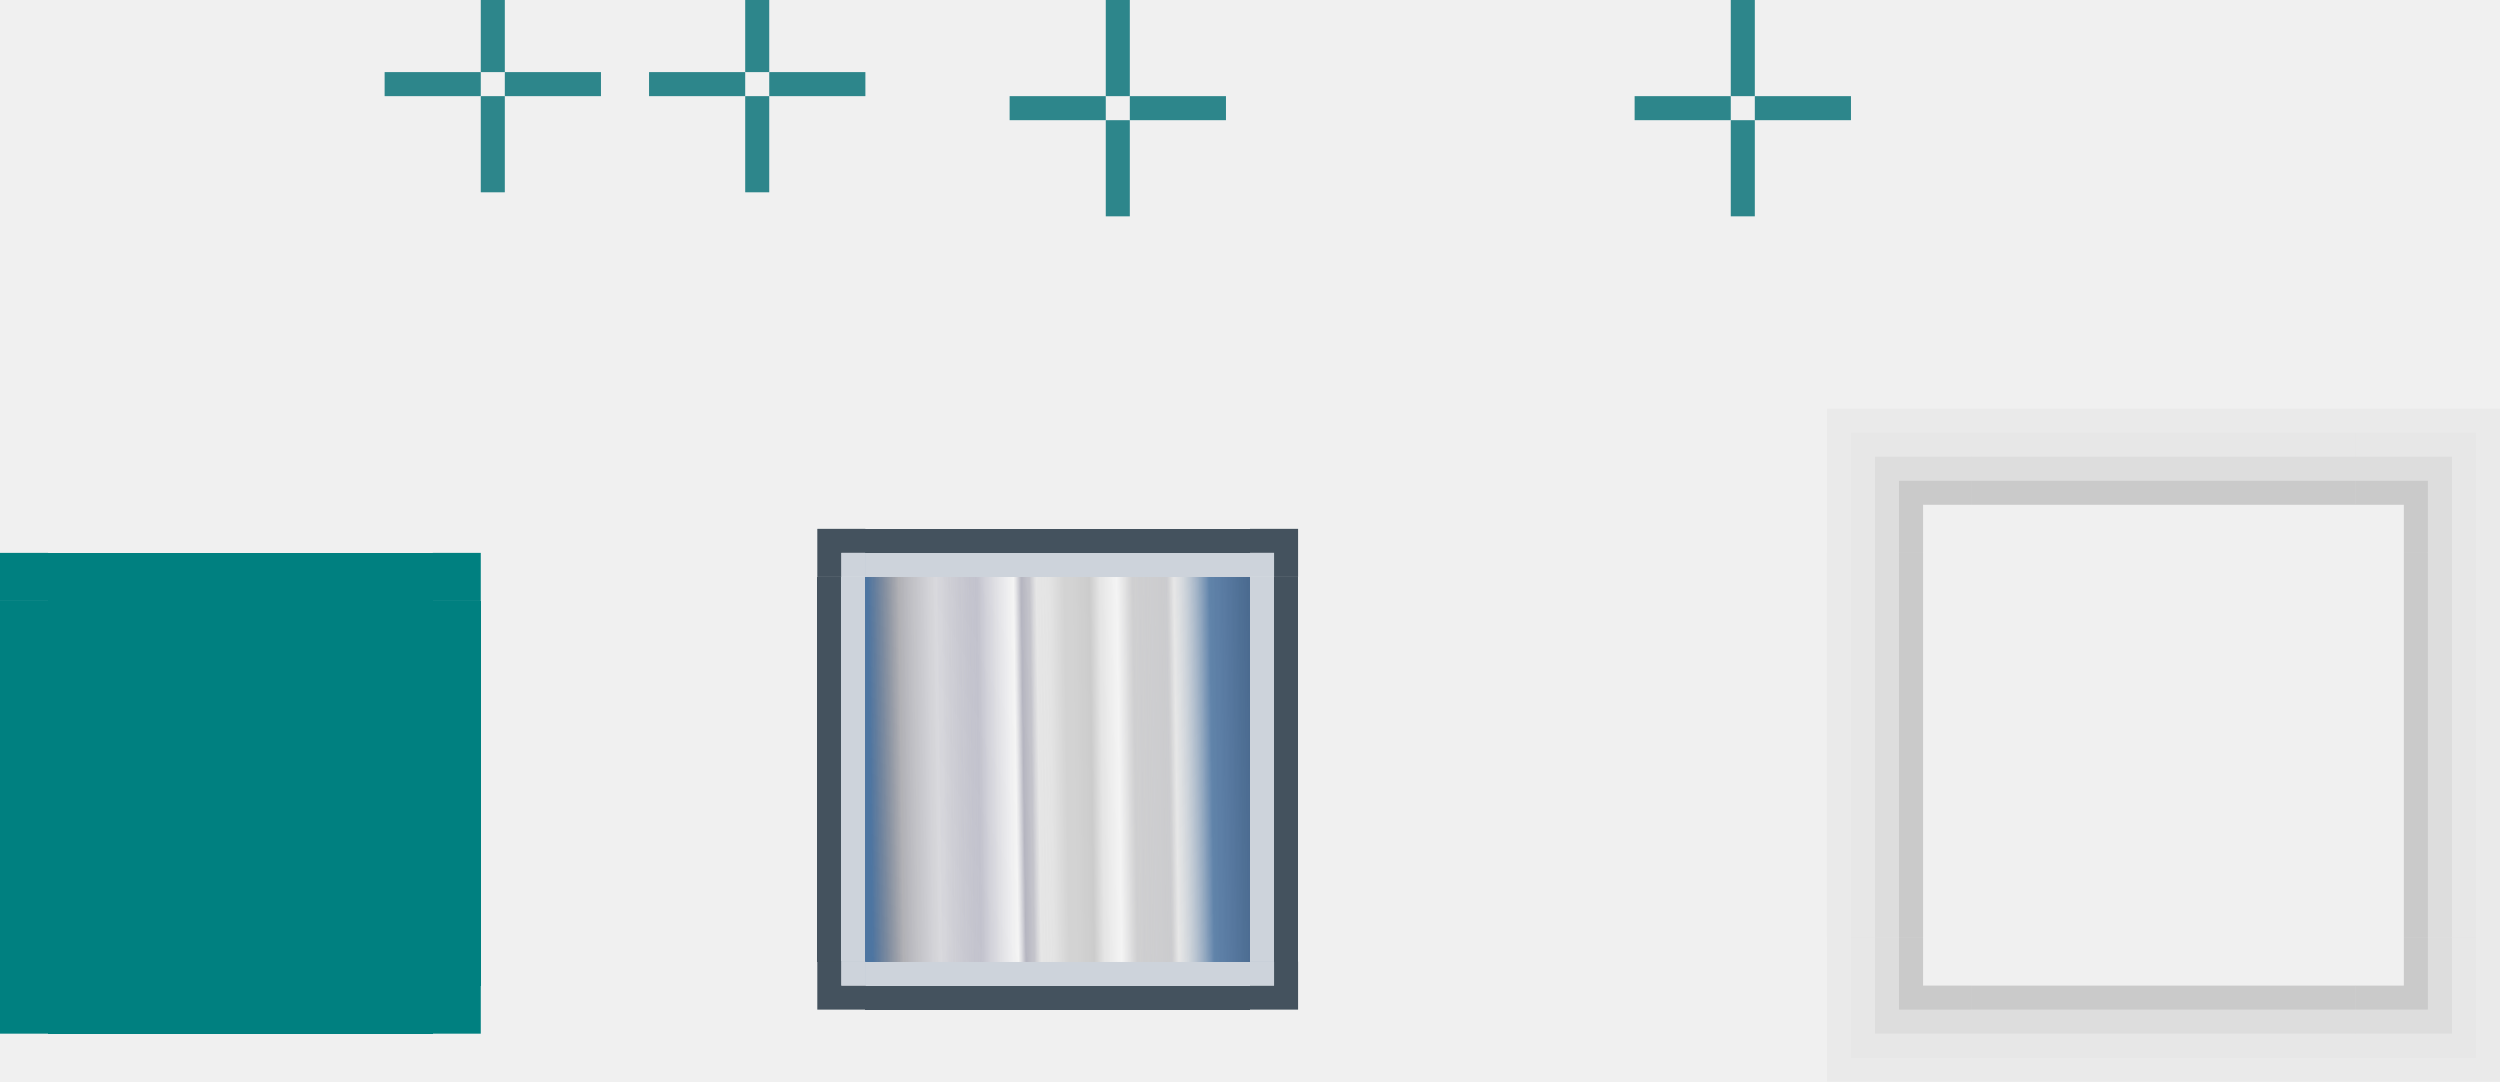
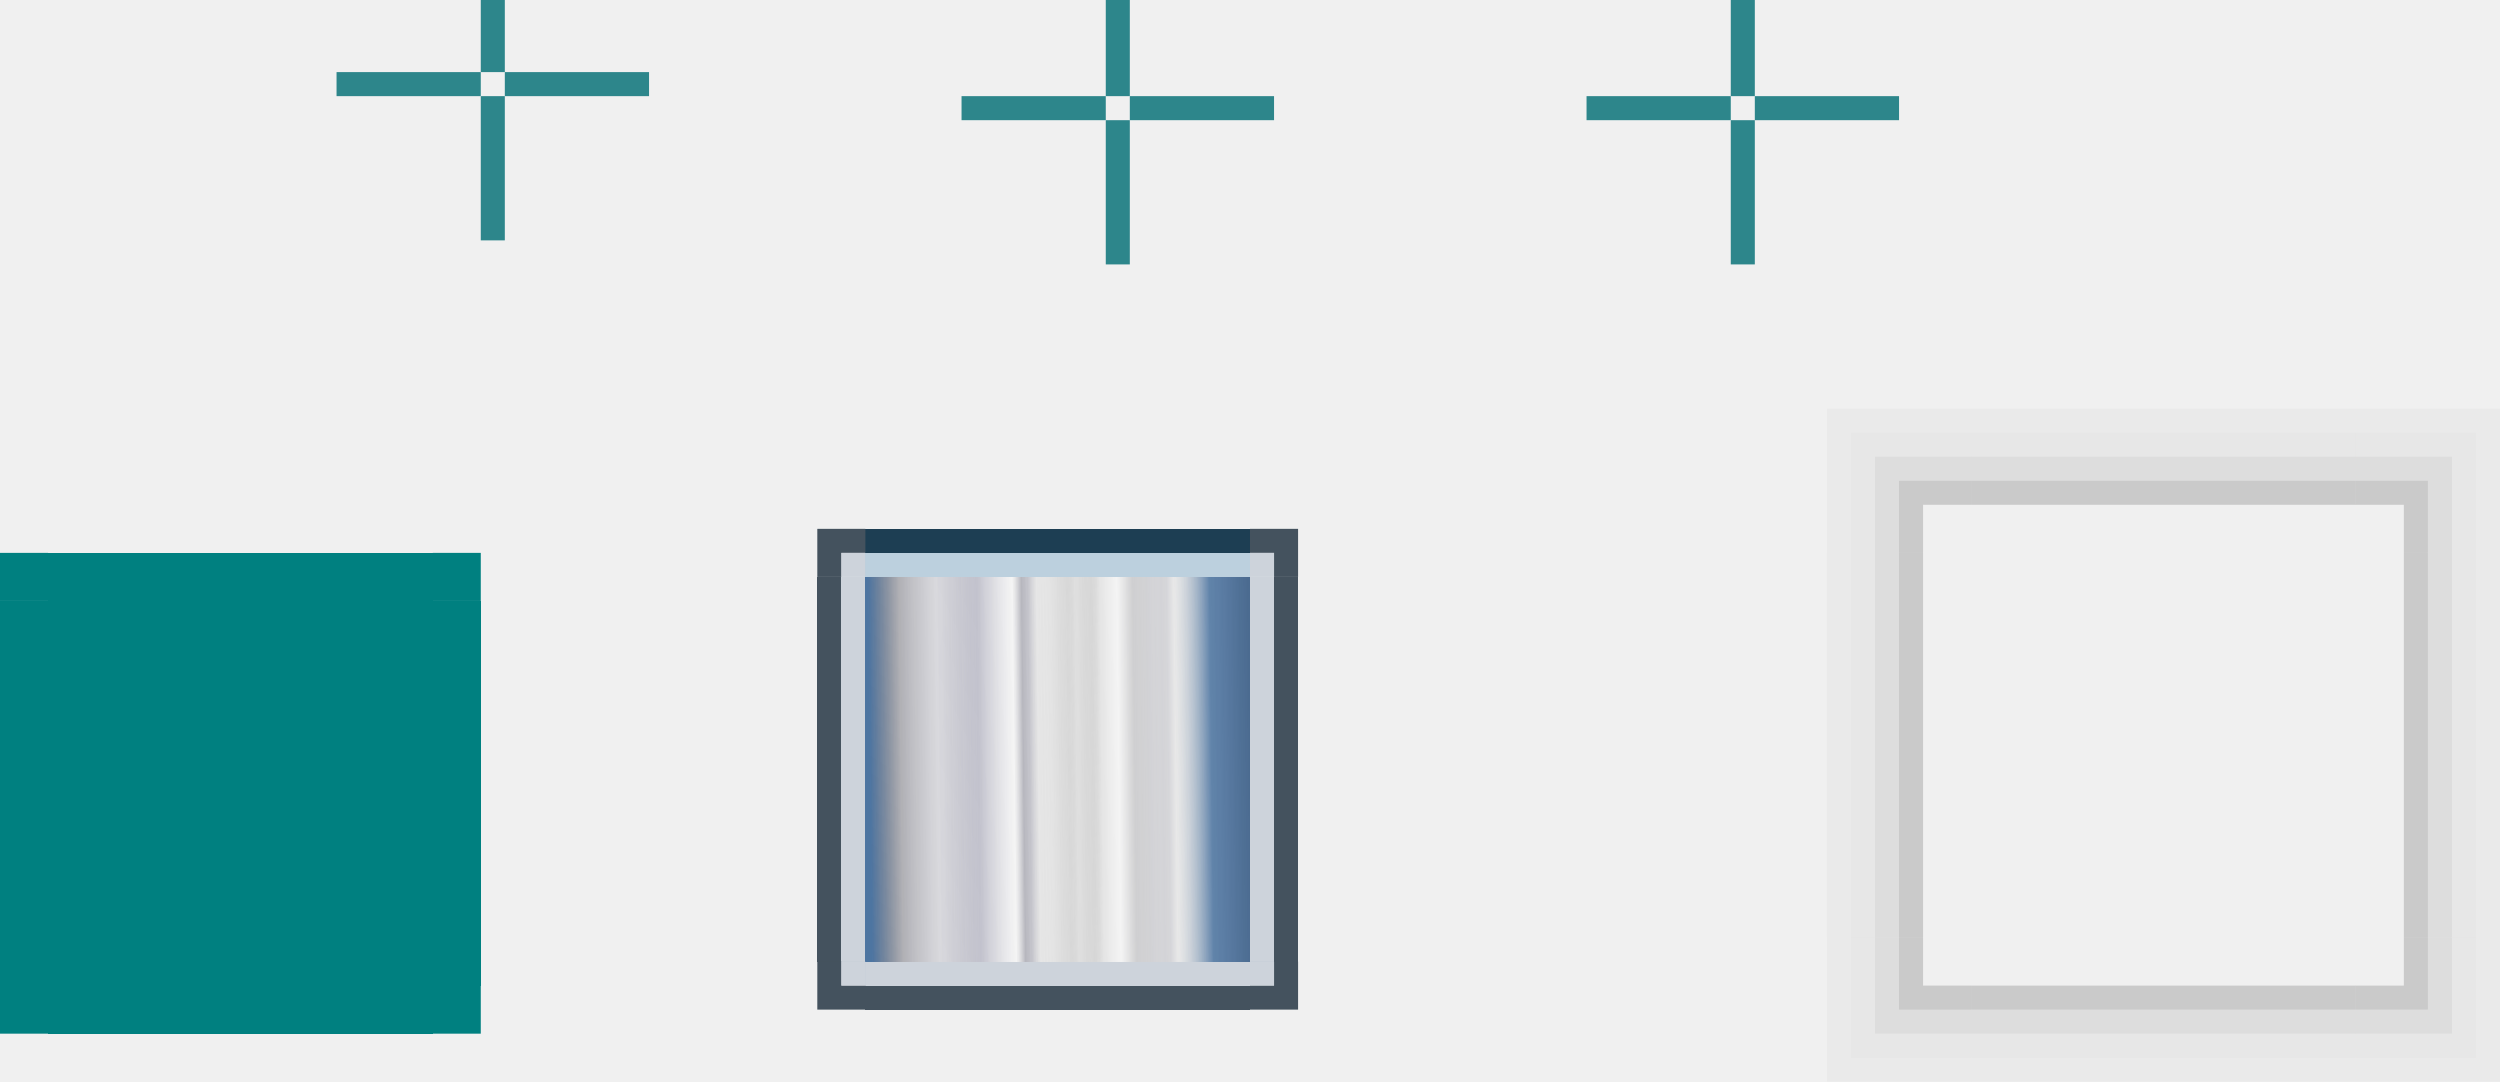
<svg xmlns="http://www.w3.org/2000/svg" xmlns:xlink="http://www.w3.org/1999/xlink" width="104" height="45" viewBox="0 0 104 45" version="1.1" id="svg8">
  <defs id="defs2">
-     <linearGradient xlink:href="#linearGradient898-510-332" id="linearGradient900-676-884" x1="-987.867" y1="88.769" x2="-956.242" y2="88.356" gradientUnits="userSpaceOnUse" gradientTransform="matrix(0.5,0,0,0.5,570.857,910.8721)" />
+     <linearGradient id="linearGradient4">
+       <stop style="stop-color:#0d3051;stop-opacity:0.18;" offset="0" id="stop4" />
+       <stop style="stop-color:#0d3051;stop-opacity:0;" offset="1" id="stop5" />
+     </linearGradient>
+     <linearGradient xlink:href="#linearGradient898-510-332" id="linearGradient900-676-884" x1="-987.867" y1="88.769" x2="-956.269" y2="88.411" gradientUnits="userSpaceOnUse" gradientTransform="matrix(0.5,0,0,0.5,570.857,910.8721)" />
    <linearGradient id="linearGradient898-510-332">
      <stop style="stop-color:#1f528b;stop-opacity:1;opacity:1" offset="0" id="stop938" />
      <stop id="stop940" offset="0.082" style="stop-color:#1c1c2c;stop-opacity:0.385;opacity:1" />
      <stop style="stop-color:#4e4e6d;stop-opacity:0.184;opacity:1" offset="0.18" id="stop942" />
      <stop id="stop944" offset="0.288" style="stop-color:#7e7e99;stop-opacity:0.514;opacity:1" />
-       <stop id="stop946" offset="0.384" style="stop-color:#ffffff;stop-opacity:0.367;" />
-       <stop id="stop948" offset="0.404" style="stop-color:#50506e;stop-opacity:0.467;opacity:1" />
-       <stop id="stop950" offset="0.427" style="stop-color:#717186;stop-opacity:0.431;opacity:1" />
+       <stop id="stop946" offset="0.38" style="stop-color:#ffffff;stop-opacity:0.367;" />
+       <stop id="stop948" offset="0.404" style="stop-color:#555569;stop-opacity:0.467;" />
+       <stop id="stop950" offset="0.422" style="stop-color:#717186;stop-opacity:0.431;opacity:1" />
      <stop id="stop952" offset="0.444" style="stop-color:#cacaca;stop-opacity:0.346;" />
      <stop id="stop954" offset="0.479" style="stop-color:#cbcbcb;stop-opacity:0.431;opacity:1" />
-       <stop style="stop-color:#9c9c9c;stop-opacity:0.431;opacity:1" offset="0.517" id="stop956" />
-       <stop id="stop958" offset="0.546" style="stop-color:#979797;stop-opacity:0.431;opacity:1" />
-       <stop style="stop-color:#868686;stop-opacity:0.431;opacity:1" offset="0.584" id="stop960" />
+       <stop style="stop-color:#9c9c9c;stop-opacity:0.335;" offset="0.517" id="stop956" />
+       <stop id="stop958" offset="0.546" style="stop-color:#404040;stop-opacity:0.123;" />
+       <stop style="stop-color:#6e6e6e;stop-opacity:0.246;" offset="0.584" id="stop960" />
      <stop style="stop-color:#cbcbcb;stop-opacity:0.431;opacity:1" offset="0.609" id="stop962" />
      <stop style="stop-color:#ffffff;stop-opacity:0.356;" offset="0.656" id="stop964" />
      <stop style="stop-color:#7d7d82;stop-opacity:0.361;" offset="0.697" id="stop966" />
-       <stop id="stop968" offset="0.787" style="stop-color:#4b4c58;stop-opacity:0.28;" />
-       <stop id="stop970" offset="0.806" style="stop-color:#cbcbcb;stop-opacity:0.326;" />
+       <stop id="stop968" offset="0.787" style="stop-color:#767789;stop-opacity:0.28;" />
+       <stop id="stop970" offset="0.806" style="stop-color:#cbcbcb;stop-opacity:0.28;" />
      <stop style="stop-color:#1f528b;stop-opacity:0.874;opacity:1" offset="0.899" id="stop972" />
      <stop style="stop-color:#1c4575;stop-opacity:1;opacity:1" offset="1" id="stop974" />
    </linearGradient>
+     <linearGradient xlink:href="#linearGradient36" id="linearGradient1030" gradientUnits="userSpaceOnUse" x1="86" y1="956.52" x2="98" y2="956.52" />
+     <linearGradient id="linearGradient36">
+       <stop style="stop-color:#0d3051;stop-opacity:0.18;" offset="0" id="stop34" />
+       <stop id="stop35" offset="0.5" style="stop-color:#0d3051;stop-opacity:0;" />
+       <stop style="stop-color:#0d3051;stop-opacity:0;" offset="1" id="stop36" />
+     </linearGradient>
+     <linearGradient xlink:href="#linearGradient4" id="linearGradient5" x1="-956.24" y1="88.737" x2="-954.24" y2="88.737" gradientUnits="userSpaceOnUse" />
  </defs>
  <g id="layer1" transform="translate(-40.73667,-923.2404)">
-     <rect y="922.24" x="60.737" height="4" width="1" id="hint-top-margin" style="opacity:1;fill:#2d868b;fill-opacity:1;stroke:none;stroke-width:1.414;stroke-linecap:round;stroke-miterlimit:4;stroke-dasharray:none;stroke-opacity:1" />
-     <rect style="opacity:1;fill:#2d868b;fill-opacity:1;stroke:none;stroke-width:1.414;stroke-linecap:round;stroke-miterlimit:4;stroke-dasharray:none;stroke-opacity:1" id="hint-bottom-margin" width="1" height="4" x="60.737" y="927.24" />
-     <rect style="opacity:1;fill:#2d868b;fill-opacity:1;stroke:none;stroke-width:1;stroke-linecap:round;stroke-miterlimit:4;stroke-dasharray:none;stroke-opacity:1" id="hint-left-margin" width="4" height="1" x="56.737" y="926.24" />
-     <rect y="926.24" x="61.737" height="1" width="4" id="hint-right-margin" style="opacity:1;fill:#2d868b;fill-opacity:1;stroke:none;stroke-width:1;stroke-linecap:round;stroke-miterlimit:4;stroke-dasharray:none;stroke-opacity:1" />
+     <rect y="920.24" x="60.737" height="6" width="1" id="hint-top-margin" style="opacity:1;fill:#2d868b;fill-opacity:1;stroke:none;stroke-width:1.414;stroke-linecap:round;stroke-miterlimit:4;stroke-dasharray:none;stroke-opacity:1" />
+     <rect style="opacity:1;fill:#2d868b;fill-opacity:1;stroke:none;stroke-width:1.414;stroke-linecap:round;stroke-miterlimit:4;stroke-dasharray:none;stroke-opacity:1" id="hint-bottom-margin" width="1" height="6" x="60.737" y="927.24" />
+     <rect style="opacity:1;fill:#2d868b;fill-opacity:1;stroke:none;stroke-width:1;stroke-linecap:round;stroke-miterlimit:4;stroke-dasharray:none;stroke-opacity:1" id="hint-left-margin" width="6" height="1" x="54.737" y="926.24" />
+     <rect y="926.24" x="61.737" height="1" width="6" id="hint-right-margin" style="opacity:1;fill:#2d868b;fill-opacity:1;stroke:none;stroke-width:1;stroke-linecap:round;stroke-miterlimit:4;stroke-dasharray:none;stroke-opacity:1" />
    <rect y="947.24" x="76.737" height="16" width="16" id="center" style="opacity:0.78;fill:url(#linearGradient900-676-884);fill-opacity:1;fill-rule:evenodd;stroke:none;stroke-width:0.248;stroke-linecap:square;stroke-linejoin:miter;stroke-miterlimit:4;stroke-dasharray:none;stroke-opacity:1;paint-order:normal;shape-rendering:crispEdges" />
-     <rect y="923.24" x="86.737" height="4" width="1" id="shadow-hint-top-margin" style="opacity:1;fill:#2d868b;fill-opacity:1;stroke:none;stroke-width:1;stroke-linecap:round;stroke-miterlimit:4;stroke-dasharray:none;stroke-opacity:1" />
-     <rect style="opacity:1;fill:#2d868b;fill-opacity:1;stroke:none;stroke-width:1;stroke-linecap:round;stroke-miterlimit:4;stroke-dasharray:none;stroke-opacity:1" id="shadow-hint-bottom-margin" width="1" height="4" x="86.737" y="928.24" />
-     <rect style="opacity:1;fill:#2d868b;fill-opacity:1;stroke:none;stroke-width:1;stroke-linecap:round;stroke-miterlimit:4;stroke-dasharray:none;stroke-opacity:1" id="shadow-hint-left-margin" width="4" height="1" x="82.737" y="927.24" />
-     <rect y="927.24" x="87.737" height="1" width="4" id="shadow-hint-right-margin" style="opacity:1;fill:#2d868b;fill-opacity:1;stroke:none;stroke-width:1;stroke-linecap:round;stroke-miterlimit:4;stroke-dasharray:none;stroke-opacity:1" />
-     <rect style="opacity:1;fill:#2d868b;fill-opacity:1;stroke:none;stroke-width:1.414;stroke-linecap:round;stroke-miterlimit:4;stroke-dasharray:none;stroke-opacity:1" id="thick-hint-top-margin" width="1" height="4" x="71.737" y="922.24" />
-     <rect y="927.24" x="71.737" height="4" width="1" id="thick-hint-bottom-margin" style="opacity:1;fill:#2d868b;fill-opacity:1;stroke:none;stroke-width:1.414;stroke-linecap:round;stroke-miterlimit:4;stroke-dasharray:none;stroke-opacity:1" />
-     <rect y="926.24" x="67.737" height="1" width="4" id="thick-hint-left-margin" style="opacity:1;fill:#2d868b;fill-opacity:1;stroke:none;stroke-width:1;stroke-linecap:round;stroke-miterlimit:4;stroke-dasharray:none;stroke-opacity:1" />
-     <rect style="opacity:1;fill:#2d868b;fill-opacity:1;stroke:none;stroke-width:1;stroke-linecap:round;stroke-miterlimit:4;stroke-dasharray:none;stroke-opacity:1" id="thick-hint-right-margin" width="4" height="1" x="72.737" y="926.24" />
+     <rect y="921.24" x="86.737" height="6" width="1" id="shadow-hint-top-margin" style="opacity:1;fill:#2d868b;fill-opacity:1;stroke:none;stroke-width:1;stroke-linecap:round;stroke-miterlimit:4;stroke-dasharray:none;stroke-opacity:1" />
+     <g id="decoration-inactive-bottom" transform="matrix(0,1,-2.5,0,2504.036,807.2404)" style="stroke-width:0.632">
+       <rect y="932.52" x="80" height="48" width="4" id="rect996" style="opacity:1;fill:#6091c0;fill-opacity:0.427;fill-rule:evenodd;stroke:none;stroke-width:9.487;stroke-linecap:square;stroke-linejoin:round;stroke-miterlimit:4;stroke-dasharray:none;stroke-opacity:1;paint-order:normal" />
+       <rect style="opacity:1;fill:url(#linearGradient1030);fill-opacity:1;fill-rule:evenodd;stroke:none;stroke-width:9.487;stroke-linecap:square;stroke-linejoin:round;stroke-miterlimit:4;stroke-dasharray:none;stroke-opacity:1;paint-order:normal" id="rect998-3" width="12" height="48" x="86" y="932.52" />
+       <rect style="opacity:1;fill:#b8d4f1;fill-opacity:0.584;fill-rule:evenodd;stroke:none;stroke-width:9.487;stroke-linecap:square;stroke-linejoin:round;stroke-miterlimit:4;stroke-dasharray:none;stroke-opacity:1;paint-order:normal" id="rect1000" width="1" height="48" x="79" y="932.52" />
+       <rect y="932.52" x="78" height="48" width="1" id="rect1002-6" style="opacity:1;fill:#44525e;fill-opacity:1;fill-rule:evenodd;stroke:none;stroke-width:9.487;stroke-linecap:square;stroke-linejoin:round;stroke-miterlimit:4;stroke-dasharray:none;stroke-opacity:1;paint-order:normal" />
+       <rect style="opacity:1;fill:#ffffff;fill-opacity:0.7;fill-rule:evenodd;stroke:none;stroke-width:9.487;stroke-linecap:square;stroke-linejoin:round;stroke-miterlimit:4;stroke-dasharray:none;stroke-opacity:1;paint-order:normal" id="rect1004" width="1" height="48" x="84" y="932.52" />
+       <rect y="932.52" x="85" height="48" width="1" id="rect1006" style="opacity:1;fill:#44525e;fill-opacity:1;fill-rule:evenodd;stroke:none;stroke-width:9.487;stroke-linecap:square;stroke-linejoin:round;stroke-miterlimit:4;stroke-dasharray:none;stroke-opacity:1;paint-order:normal" />
+     </g>
+     <rect style="opacity:1;fill:#2d868b;fill-opacity:1;stroke:none;stroke-width:1;stroke-linecap:round;stroke-miterlimit:4;stroke-dasharray:none;stroke-opacity:1" id="shadow-hint-bottom-margin" width="1" height="6" x="86.737" y="928.24" />
+     <rect style="opacity:1;fill:#2d868b;fill-opacity:1;stroke:none;stroke-width:1;stroke-linecap:round;stroke-miterlimit:4;stroke-dasharray:none;stroke-opacity:1" id="shadow-hint-left-margin" width="6" height="1" x="80.737" y="927.24" />
+     <rect y="927.24" x="87.737" height="1" width="6" id="shadow-hint-right-margin" style="opacity:1;fill:#2d868b;fill-opacity:1;stroke:none;stroke-width:1;stroke-linecap:round;stroke-miterlimit:4;stroke-dasharray:none;stroke-opacity:1" />
    <g id="top" transform="matrix(0.5,0,0,1,40.36834,-8.999951)" style="stroke-width:1.414">
-       <rect transform="rotate(-90)" style="opacity:1;fill:#44525e;fill-opacity:1;fill-rule:evenodd;stroke:none;stroke-width:3.04;stroke-linecap:square;stroke-linejoin:miter;stroke-miterlimit:4;stroke-dasharray:none;stroke-opacity:1;paint-order:normal;shape-rendering:crispEdges" id="rect892" width="1" height="32" x="-955.24" y="72.737" />
-       <rect y="72.737" x="-956.24" height="32" width="1" id="rect886" style="opacity:1;fill:#c4ccd6;fill-opacity:0.795;fill-rule:evenodd;stroke:none;stroke-width:3.04;stroke-linecap:square;stroke-linejoin:miter;stroke-miterlimit:4;stroke-dasharray:none;stroke-opacity:1;paint-order:normal;shape-rendering:crispEdges" transform="rotate(-90)" />
+       <rect transform="rotate(-90)" style="opacity:1;fill:#1d3e53;fill-opacity:1;fill-rule:evenodd;stroke:none;stroke-width:3.04;stroke-linecap:square;stroke-linejoin:miter;stroke-miterlimit:4;stroke-dasharray:none;stroke-opacity:1;paint-order:normal;shape-rendering:crispEdges" id="rect892" width="1" height="32" x="-955.24" y="72.737" />
+       <rect y="72.737" x="-956.24" height="32" width="1" id="rect886" style="opacity:1;fill:#a7c3d7;fill-opacity:0.696;fill-rule:evenodd;stroke:none;stroke-width:3.04;stroke-linecap:square;stroke-linejoin:miter;stroke-miterlimit:4;stroke-dasharray:none;stroke-opacity:1;paint-order:normal;shape-rendering:crispEdges" transform="rotate(-90)" />
    </g>
-     <g id="shadow-top" transform="matrix(0.4999998,0,0,1,28.3684,-11)" style="fill:none;stroke-width:1.414">
+     <g id="g4" transform="matrix(0.4999998,0,0,1,28.3684,-11)" style="fill:none;stroke-width:1.414">
      <rect style="opacity:1;fill:none;fill-opacity:1;stroke:none;stroke-width:1.414;stroke-linecap:round;stroke-miterlimit:4;stroke-dasharray:none;stroke-opacity:1" id="rect938" width="32" height="2" x="188.737" y="955.24" />
      <rect y="954.24" x="188.737" height="1" width="32" id="rect940" style="opacity:1;fill:#000000;fill-opacity:0.16;stroke:none;stroke-width:1.414;stroke-linecap:round;stroke-miterlimit:4;stroke-dasharray:none;stroke-opacity:1" />
      <rect style="opacity:1;fill:#000000;fill-opacity:0.08;stroke:none;stroke-width:1.414;stroke-linecap:round;stroke-miterlimit:4;stroke-dasharray:none;stroke-opacity:1" id="rect942" width="32" height="1" x="188.737" y="953.24" />
      <rect y="952.24" x="188.737" height="1" width="32" id="rect944" style="opacity:1;fill:#000000;fill-opacity:0.04;stroke:none;stroke-width:1.414;stroke-linecap:round;stroke-miterlimit:4;stroke-dasharray:none;stroke-opacity:1" />
      <rect style="opacity:1;fill:#000000;fill-opacity:0.024;stroke:none;stroke-width:1.414;stroke-linecap:round;stroke-miterlimit:4;stroke-dasharray:none;stroke-opacity:1" id="rect946" width="32" height="1" x="188.737" y="951.24" />
    </g>
    <g style="stroke-width:1.414" transform="matrix(0.5,0,0,-1,40.36834,1919.481)" id="bottom">
      <rect y="72.737" x="-955.24" height="32" width="1" id="rect950" style="opacity:1;fill:#44525e;fill-opacity:1;fill-rule:evenodd;stroke:none;stroke-width:3.04;stroke-linecap:square;stroke-linejoin:miter;stroke-miterlimit:4;stroke-dasharray:none;stroke-opacity:1;paint-order:normal;shape-rendering:crispEdges" transform="rotate(-90)" />
      <rect transform="rotate(-90)" style="opacity:1;fill:#c4ccd6;fill-opacity:0.795;fill-rule:evenodd;stroke:none;stroke-width:3.04;stroke-linecap:square;stroke-linejoin:miter;stroke-miterlimit:4;stroke-dasharray:none;stroke-opacity:1;paint-order:normal;shape-rendering:crispEdges" id="rect952" width="1" height="32" x="-956.24" y="72.737" />
    </g>
    <g style="stroke-width:1.414" transform="matrix(0,0.5,-1,0,1048.977,910.8721)" id="right">
      <rect y="72.737" x="-955.24" height="32" width="1" id="rect957" style="opacity:1;fill:#44525e;fill-opacity:1;fill-rule:evenodd;stroke:none;stroke-width:3.04;stroke-linecap:square;stroke-linejoin:miter;stroke-miterlimit:4;stroke-dasharray:none;stroke-opacity:1;paint-order:normal;shape-rendering:crispEdges" transform="rotate(-90)" />
      <rect transform="rotate(-90)" style="opacity:1;fill:#c4ccd6;fill-opacity:0.795;fill-rule:evenodd;stroke:none;stroke-width:3.04;stroke-linecap:square;stroke-linejoin:miter;stroke-miterlimit:4;stroke-dasharray:none;stroke-opacity:1;paint-order:normal;shape-rendering:crispEdges" id="rect959" width="1" height="32" x="-956.24" y="72.737" />
    </g>
    <g id="left" transform="matrix(0,0.5,1,0,-879.5037,910.8721)" style="stroke-width:1.414">
      <rect transform="rotate(-90)" style="opacity:1;fill:#44525e;fill-opacity:1;fill-rule:evenodd;stroke:none;stroke-width:3.04;stroke-linecap:square;stroke-linejoin:miter;stroke-miterlimit:4;stroke-dasharray:none;stroke-opacity:1;paint-order:normal;shape-rendering:crispEdges" id="rect963" width="1" height="32" x="-955.24" y="72.737" />
      <rect y="72.737" x="-956.24" height="32" width="1" id="rect965" style="opacity:1;fill:#c4ccd6;fill-opacity:0.795;fill-rule:evenodd;stroke:none;stroke-width:3.04;stroke-linecap:square;stroke-linejoin:miter;stroke-miterlimit:4;stroke-dasharray:none;stroke-opacity:1;paint-order:normal;shape-rendering:crispEdges" transform="rotate(-90)" />
    </g>
    <g id="topright" transform="translate(-1.00001,2.000046)">
      <path id="rect969" transform="translate(46.7367,930.2404)" d="m 47,13 v 1 h 1 v 1 h 1 v -2 z" style="opacity:1;fill:#44525e;fill-opacity:1;stroke:none;stroke-width:3;stroke-linecap:round;stroke-miterlimit:4;stroke-dasharray:none;stroke-opacity:1" />
      <rect y="944.24" x="93.737" height="1" width="1" id="rect973" style="opacity:1;fill:#c4ccd6;fill-opacity:0.795;stroke:none;stroke-width:3;stroke-linecap:round;stroke-miterlimit:4;stroke-dasharray:none;stroke-opacity:1" />
    </g>
    <g transform="matrix(-1,0,0,1,170.4734,2.000046)" id="topleft">
      <path style="opacity:1;fill:#44525e;fill-opacity:1;stroke:none;stroke-width:3;stroke-linecap:round;stroke-miterlimit:4;stroke-dasharray:none;stroke-opacity:1" d="m 47,13 v 1 h 1 v 1 h 1 v -2 z" transform="translate(46.7367,930.2404)" id="path980" />
      <rect style="opacity:1;fill:#c4ccd6;fill-opacity:0.795;stroke:none;stroke-width:3;stroke-linecap:round;stroke-miterlimit:4;stroke-dasharray:none;stroke-opacity:1" id="rect982" width="1" height="1" x="93.737" y="944.24" />
    </g>
    <g transform="matrix(1,0,0,-1,-1.00001,1908.481)" id="bottomright">
      <path style="opacity:1;fill:#44525e;fill-opacity:1;stroke:none;stroke-width:3;stroke-linecap:round;stroke-miterlimit:4;stroke-dasharray:none;stroke-opacity:1" d="m 47,13 v 1 h 1 v 1 h 1 v -2 z" transform="translate(46.7367,930.2404)" id="path986" />
      <rect style="opacity:1;fill:#c4ccd6;fill-opacity:0.795;stroke:none;stroke-width:3;stroke-linecap:round;stroke-miterlimit:4;stroke-dasharray:none;stroke-opacity:1" id="rect988" width="1" height="1" x="93.737" y="944.24" />
    </g>
    <g transform="rotate(180,85.2367,954.2404)" id="bottomleft">
      <path style="opacity:1;fill:#44525e;fill-opacity:1;stroke:none;stroke-width:3;stroke-linecap:round;stroke-miterlimit:4;stroke-dasharray:none;stroke-opacity:1" d="m 47,13 v 1 h 1 v 1 h 1 v -2 z" transform="translate(46.7367,930.2404)" id="path992" />
      <rect style="opacity:1;fill:#c4ccd6;fill-opacity:0.795;stroke:none;stroke-width:3;stroke-linecap:round;stroke-miterlimit:4;stroke-dasharray:none;stroke-opacity:1" id="rect994" width="1" height="1" x="93.737" y="944.24" />
    </g>
    <g id="shadow-topright" transform="translate(-25,-8.000002)">
      <path id="rect998" transform="translate(46.7367,930.2404)" d="m 117,18 v 1 h 5 v 5 h 1 v -6 z" style="opacity:1;fill:#000000;fill-opacity:0.024;stroke:none;stroke-width:3;stroke-linecap:round;stroke-miterlimit:4;stroke-dasharray:none;stroke-opacity:1" />
      <path id="rect1002" d="m 163.737,949.24 v 1 h 4 v 4 h 1 v -5 z" style="opacity:1;fill:#000000;fill-opacity:0.04;stroke:none;stroke-width:3;stroke-linecap:round;stroke-miterlimit:4;stroke-dasharray:none;stroke-opacity:1" />
      <path id="rect1007" d="m 163.737,950.24 v 1 h 3 v 3 h 1 v -4 z" style="opacity:1;fill:#000000;fill-opacity:0.08;stroke:none;stroke-width:3;stroke-linecap:round;stroke-miterlimit:4;stroke-dasharray:none;stroke-opacity:1" />
      <path id="rect1012" d="m 163.737,951.24 v 1 h 2 v 2 h 1 v -3 z" style="opacity:1;fill:#000000;fill-opacity:0.16;stroke:none;stroke-width:3;stroke-linecap:round;stroke-miterlimit:4;stroke-dasharray:none;stroke-opacity:1" />
    </g>
    <g style="stroke-width:1.414" transform="matrix(0,0.4999998,-1,0,1095.977,851.8721)" id="shadow-right">
      <rect y="955.24" x="188.737" height="2" width="32" id="rect1024" style="opacity:1;fill:none;fill-opacity:1;stroke:none;stroke-width:1.414;stroke-linecap:round;stroke-miterlimit:4;stroke-dasharray:none;stroke-opacity:1" />
      <rect style="opacity:1;fill:#000000;fill-opacity:0.16;stroke:none;stroke-width:1.414;stroke-linecap:round;stroke-miterlimit:4;stroke-dasharray:none;stroke-opacity:1" id="rect1026" width="32" height="1" x="188.737" y="954.24" />
      <rect y="953.24" x="188.737" height="1" width="32" id="rect1028" style="opacity:1;fill:#000000;fill-opacity:0.08;stroke:none;stroke-width:1.414;stroke-linecap:round;stroke-miterlimit:4;stroke-dasharray:none;stroke-opacity:1" />
      <rect style="opacity:1;fill:#000000;fill-opacity:0.04;stroke:none;stroke-width:1.414;stroke-linecap:round;stroke-miterlimit:4;stroke-dasharray:none;stroke-opacity:1" id="rect1030" width="32" height="1" x="188.737" y="952.24" />
      <rect y="951.24" x="188.737" height="1" width="32" id="rect1032" style="opacity:1;fill:#000000;fill-opacity:0.024;stroke:none;stroke-width:1.414;stroke-linecap:round;stroke-miterlimit:4;stroke-dasharray:none;stroke-opacity:1" />
    </g>
    <g transform="matrix(1,0,0,-1,-25,1916.481)" id="shadow-bottomright">
      <path style="opacity:1;fill:#000000;fill-opacity:0.024;stroke:none;stroke-width:3;stroke-linecap:round;stroke-miterlimit:4;stroke-dasharray:none;stroke-opacity:1" d="m 117,18 v 1 h 5 v 5 h 1 v -6 z" transform="translate(46.7367,930.2404)" id="path1036" />
      <path style="opacity:1;fill:#000000;fill-opacity:0.04;stroke:none;stroke-width:3;stroke-linecap:round;stroke-miterlimit:4;stroke-dasharray:none;stroke-opacity:1" d="m 163.737,949.24 v 1 h 4 v 4 h 1 v -5 z" id="path1038" />
      <path style="opacity:1;fill:#000000;fill-opacity:0.08;stroke:none;stroke-width:3;stroke-linecap:round;stroke-miterlimit:4;stroke-dasharray:none;stroke-opacity:1" d="m 163.737,950.24 v 1 h 3 v 3 h 1 v -4 z" id="path1040" />
      <path style="opacity:1;fill:#000000;fill-opacity:0.16;stroke:none;stroke-width:3;stroke-linecap:round;stroke-miterlimit:4;stroke-dasharray:none;stroke-opacity:1" d="m 163.737,951.24 v 1 h 2 v 2 h 1 v -3 z" id="path1042" />
    </g>
    <g style="stroke-width:1.414" transform="matrix(0.4999998,0,0,-1,28.3684,1919.481)" id="shadow-bottom">
      <rect y="955.24" x="188.737" height="2" width="32" id="rect1046" style="opacity:1;fill:none;fill-opacity:1;stroke:none;stroke-width:1.414;stroke-linecap:round;stroke-miterlimit:4;stroke-dasharray:none;stroke-opacity:1" />
      <rect style="opacity:1;fill:#000000;fill-opacity:0.16;stroke:none;stroke-width:1.414;stroke-linecap:round;stroke-miterlimit:4;stroke-dasharray:none;stroke-opacity:1" id="rect1048" width="32" height="1" x="188.737" y="954.24" />
      <rect y="953.24" x="188.737" height="1" width="32" id="rect1050" style="opacity:1;fill:#000000;fill-opacity:0.08;stroke:none;stroke-width:1.414;stroke-linecap:round;stroke-miterlimit:4;stroke-dasharray:none;stroke-opacity:1" />
      <rect style="opacity:1;fill:#000000;fill-opacity:0.04;stroke:none;stroke-width:1.414;stroke-linecap:round;stroke-miterlimit:4;stroke-dasharray:none;stroke-opacity:1" id="rect1052" width="32" height="1" x="188.737" y="952.24" />
      <rect y="951.24" x="188.737" height="1" width="32" id="rect1054" style="opacity:1;fill:#000000;fill-opacity:0.024;stroke:none;stroke-width:1.414;stroke-linecap:round;stroke-miterlimit:4;stroke-dasharray:none;stroke-opacity:1" />
    </g>
    <g transform="rotate(180,143.2367,958.2404)" id="shadow-bottomleft">
      <path style="opacity:1;fill:#000000;fill-opacity:0.024;stroke:none;stroke-width:3;stroke-linecap:round;stroke-miterlimit:4;stroke-dasharray:none;stroke-opacity:1" d="m 117,18 v 1 h 5 v 5 h 1 v -6 z" transform="translate(46.7367,930.2404)" id="path1068" />
      <path style="opacity:1;fill:#000000;fill-opacity:0.04;stroke:none;stroke-width:3;stroke-linecap:round;stroke-miterlimit:4;stroke-dasharray:none;stroke-opacity:1" d="m 163.737,949.24 v 1 h 4 v 4 h 1 v -5 z" id="path1070" />
      <path style="opacity:1;fill:#000000;fill-opacity:0.08;stroke:none;stroke-width:3;stroke-linecap:round;stroke-miterlimit:4;stroke-dasharray:none;stroke-opacity:1" d="m 163.737,950.24 v 1 h 3 v 3 h 1 v -4 z" id="path1072" />
      <path style="opacity:1;fill:#000000;fill-opacity:0.16;stroke:none;stroke-width:3;stroke-linecap:round;stroke-miterlimit:4;stroke-dasharray:none;stroke-opacity:1" d="m 163.737,951.24 v 1 h 2 v 2 h 1 v -3 z" id="path1074" />
    </g>
    <g style="stroke-width:1.414" transform="matrix(0,-0.4999998,1,0,-834.5037,1056.609)" id="shadow-left">
      <rect y="955.24" x="188.737" height="2" width="32" id="rect1078" style="opacity:1;fill:none;fill-opacity:1;stroke:none;stroke-width:1.414;stroke-linecap:round;stroke-miterlimit:4;stroke-dasharray:none;stroke-opacity:1" />
      <rect style="opacity:1;fill:#000000;fill-opacity:0.16;stroke:none;stroke-width:1.414;stroke-linecap:round;stroke-miterlimit:4;stroke-dasharray:none;stroke-opacity:1" id="rect1080" width="32" height="1" x="188.737" y="954.24" />
      <rect y="953.24" x="188.737" height="1" width="32" id="rect1082" style="opacity:1;fill:#000000;fill-opacity:0.08;stroke:none;stroke-width:1.414;stroke-linecap:round;stroke-miterlimit:4;stroke-dasharray:none;stroke-opacity:1" />
      <rect style="opacity:1;fill:#000000;fill-opacity:0.04;stroke:none;stroke-width:1.414;stroke-linecap:round;stroke-miterlimit:4;stroke-dasharray:none;stroke-opacity:1" id="rect1084" width="32" height="1" x="188.737" y="952.24" />
      <rect y="951.24" x="188.737" height="1" width="32" id="rect1086" style="opacity:1;fill:#000000;fill-opacity:0.024;stroke:none;stroke-width:1.414;stroke-linecap:round;stroke-miterlimit:4;stroke-dasharray:none;stroke-opacity:1" />
    </g>
    <g transform="matrix(-1,0,0,1,286.4734,-8.000002)" id="shadow-topleft">
      <path style="opacity:1;fill:#000000;fill-opacity:0.024;stroke:none;stroke-width:3;stroke-linecap:round;stroke-miterlimit:4;stroke-dasharray:none;stroke-opacity:1" d="m 117,18 v 1 h 5 v 5 h 1 v -6 z" transform="translate(46.7367,930.2404)" id="path1090" />
      <path style="opacity:1;fill:#000000;fill-opacity:0.04;stroke:none;stroke-width:3;stroke-linecap:round;stroke-miterlimit:4;stroke-dasharray:none;stroke-opacity:1" d="m 163.737,949.24 v 1 h 4 v 4 h 1 v -5 z" id="path1092" />
      <path style="opacity:1;fill:#000000;fill-opacity:0.08;stroke:none;stroke-width:3;stroke-linecap:round;stroke-miterlimit:4;stroke-dasharray:none;stroke-opacity:1" d="m 163.737,950.24 v 1 h 3 v 3 h 1 v -4 z" id="path1094" />
      <path style="opacity:1;fill:#000000;fill-opacity:0.16;stroke:none;stroke-width:3;stroke-linecap:round;stroke-miterlimit:4;stroke-dasharray:none;stroke-opacity:1" d="m 163.737,951.24 v 1 h 2 v 2 h 1 v -3 z" id="path1096" />
    </g>
-     <rect style="opacity:1;fill:#2d868b;fill-opacity:1;stroke:none;stroke-width:1;stroke-linecap:round;stroke-miterlimit:4;stroke-dasharray:none;stroke-opacity:1" id="shadow-hint-top-inset" width="1" height="4" x="112.737" y="923.24" />
-     <rect y="928.24" x="112.737" height="4" width="1" id="shadow-hint-bottom-inset" style="opacity:1;fill:#2d868b;fill-opacity:1;stroke:none;stroke-width:1;stroke-linecap:round;stroke-miterlimit:4;stroke-dasharray:none;stroke-opacity:1" />
-     <rect y="927.24" x="108.737" height="1" width="4" id="shadow-hint-left-inset" style="opacity:1;fill:#2d868b;fill-opacity:1;stroke:none;stroke-width:1;stroke-linecap:round;stroke-miterlimit:4;stroke-dasharray:none;stroke-opacity:1" />
-     <rect style="opacity:1;fill:#2d868b;fill-opacity:1;stroke:none;stroke-width:1;stroke-linecap:round;stroke-miterlimit:4;stroke-dasharray:none;stroke-opacity:1" id="shadow-hint-right-inset" width="4" height="1" x="113.737" y="927.24" />
+     <rect style="opacity:1;fill:#2d868b;fill-opacity:1;stroke:none;stroke-width:1;stroke-linecap:round;stroke-miterlimit:4;stroke-dasharray:none;stroke-opacity:1" id="shadow-hint-top-inset" width="1" height="6" x="112.737" y="921.24" />
+     <rect y="928.24" x="112.737" height="6" width="1" id="shadow-hint-bottom-inset" style="opacity:1;fill:#2d868b;fill-opacity:1;stroke:none;stroke-width:1;stroke-linecap:round;stroke-miterlimit:4;stroke-dasharray:none;stroke-opacity:1" />
+     <rect y="927.24" x="106.737" height="1" width="6" id="shadow-hint-left-inset" style="opacity:1;fill:#2d868b;fill-opacity:1;stroke:none;stroke-width:1;stroke-linecap:round;stroke-miterlimit:4;stroke-dasharray:none;stroke-opacity:1" />
+     <rect style="opacity:1;fill:#2d868b;fill-opacity:1;stroke:none;stroke-width:1;stroke-linecap:round;stroke-miterlimit:4;stroke-dasharray:none;stroke-opacity:1" id="shadow-hint-right-inset" width="6" height="1" x="113.737" y="927.24" />
    <rect y="948.24" x="42.737" height="16" width="16" id="mask-center" style="opacity:1;fill:#008080;fill-opacity:1;fill-rule:evenodd;stroke:none;stroke-width:0.248;stroke-linecap:square;stroke-linejoin:miter;stroke-miterlimit:4;stroke-dasharray:none;stroke-opacity:1;paint-order:normal;shape-rendering:crispEdges" />
    <g id="mask-top" transform="matrix(0.5,0,0,1,6.368334,-8.000004)" style="fill:#008080;stroke-width:1.414">
      <rect y="72.737" x="-956.24" height="32" width="2" id="rect909" style="opacity:1;fill:#008080;fill-opacity:1;fill-rule:evenodd;stroke:none;stroke-width:4.299;stroke-linecap:square;stroke-linejoin:miter;stroke-miterlimit:4;stroke-dasharray:none;stroke-opacity:1;paint-order:normal;shape-rendering:crispEdges" transform="rotate(-90)" />
    </g>
    <g style="fill:#008080;stroke-width:1.414" transform="matrix(0.5,0,0,-1,6.368334,1920.481)" id="mask-bottom">
      <rect transform="rotate(-90)" style="opacity:1;fill:#008080;fill-opacity:1;fill-rule:evenodd;stroke:none;stroke-width:4.299;stroke-linecap:square;stroke-linejoin:miter;stroke-miterlimit:4;stroke-dasharray:none;stroke-opacity:1;paint-order:normal;shape-rendering:crispEdges" id="rect915-3" width="2" height="32" x="-956.24" y="72.737" />
    </g>
    <g style="fill:#008080;stroke-width:1.414" transform="matrix(0,0.5000002,-2.000008,0,1971.225,911.872)" id="mask-right">
      <rect transform="rotate(-90)" style="opacity:1;fill:#008080;fill-opacity:1;fill-rule:evenodd;stroke:none;stroke-width:3.04;stroke-linecap:square;stroke-linejoin:miter;stroke-miterlimit:4;stroke-dasharray:none;stroke-opacity:1;paint-order:normal;shape-rendering:crispEdges" id="rect921" width="1" height="32" x="-956.24" y="72.737" />
    </g>
    <g id="mask-left" transform="matrix(0,0.5,1,0,-913.5037,911.8721)" style="fill:#008080;stroke-width:1.414">
      <rect y="72.737" x="-956.24" height="32" width="2" id="rect927" style="opacity:1;fill:#008080;fill-opacity:1;fill-rule:evenodd;stroke:none;stroke-width:4.299;stroke-linecap:square;stroke-linejoin:miter;stroke-miterlimit:4;stroke-dasharray:none;stroke-opacity:1;paint-order:normal;shape-rendering:crispEdges" transform="rotate(-90)" />
    </g>
    <g style="fill:#008080" id="mask-topright" transform="translate(-35.00003,2.999996)">
      <rect y="943.24" x="93.737" height="2" width="2" id="rect933" style="opacity:1;fill:#008080;fill-opacity:1;stroke:none;stroke-width:6;stroke-linecap:round;stroke-miterlimit:4;stroke-dasharray:none;stroke-opacity:1" />
    </g>
    <g style="fill:#008080" transform="matrix(-1,0,0,1,136.4734,2.999996)" id="mask-topleft">
      <rect style="opacity:1;fill:#008080;fill-opacity:1;stroke:none;stroke-width:6;stroke-linecap:round;stroke-miterlimit:4;stroke-dasharray:none;stroke-opacity:1" id="rect939" width="2" height="2" x="93.737" y="943.24" />
    </g>
    <g style="fill:#008080" transform="matrix(1,0,0,-1,-35.00003,1909.481)" id="mask-bottomright">
      <rect style="opacity:1;fill:#008080;fill-opacity:1;stroke:none;stroke-width:6;stroke-linecap:round;stroke-miterlimit:4;stroke-dasharray:none;stroke-opacity:1" id="rect945" width="2" height="2" x="93.737" y="943.24" />
    </g>
    <g style="fill:#008080" transform="rotate(180,68.23669,954.7404)" id="mask-bottomleft">
      <rect style="opacity:1;fill:#008080;fill-opacity:1;stroke:none;stroke-width:6;stroke-linecap:round;stroke-miterlimit:4;stroke-dasharray:none;stroke-opacity:1" id="rect951" width="2" height="2" x="93.737" y="943.24" />
    </g>
+     <g id="shadow-top">
+       <g id="g1" transform="matrix(0.5,0,0,1,116.3683,-3.000015)" style="fill:#008080;stroke-width:1.414">
+         <rect y="72.737" x="-956.24" height="32" width="2" id="rect1" style="opacity:1;fill:none;fill-opacity:1;fill-rule:evenodd;stroke:none;stroke-width:4.299;stroke-linecap:square;stroke-linejoin:miter;stroke-miterlimit:4;stroke-dasharray:none;stroke-opacity:1;paint-order:normal;shape-rendering:crispEdges" transform="rotate(-90)" />
+       </g>
+       <g id="g2" transform="matrix(0.5,0,0,3.000018,116.3683,-1917.498)" style="fill:#008080;stroke-width:0.816">
+         <rect y="72.737" x="-956.24" height="32" width="2" id="rect2" style="opacity:1;fill:url(#linearGradient5);fill-opacity:1;fill-rule:evenodd;stroke:none;stroke-width:2.482;stroke-linecap:square;stroke-linejoin:miter;stroke-miterlimit:4;stroke-dasharray:none;stroke-opacity:1;paint-order:normal;shape-rendering:crispEdges" transform="rotate(-90)" />
+       </g>
+     </g>
  </g>
</svg>
